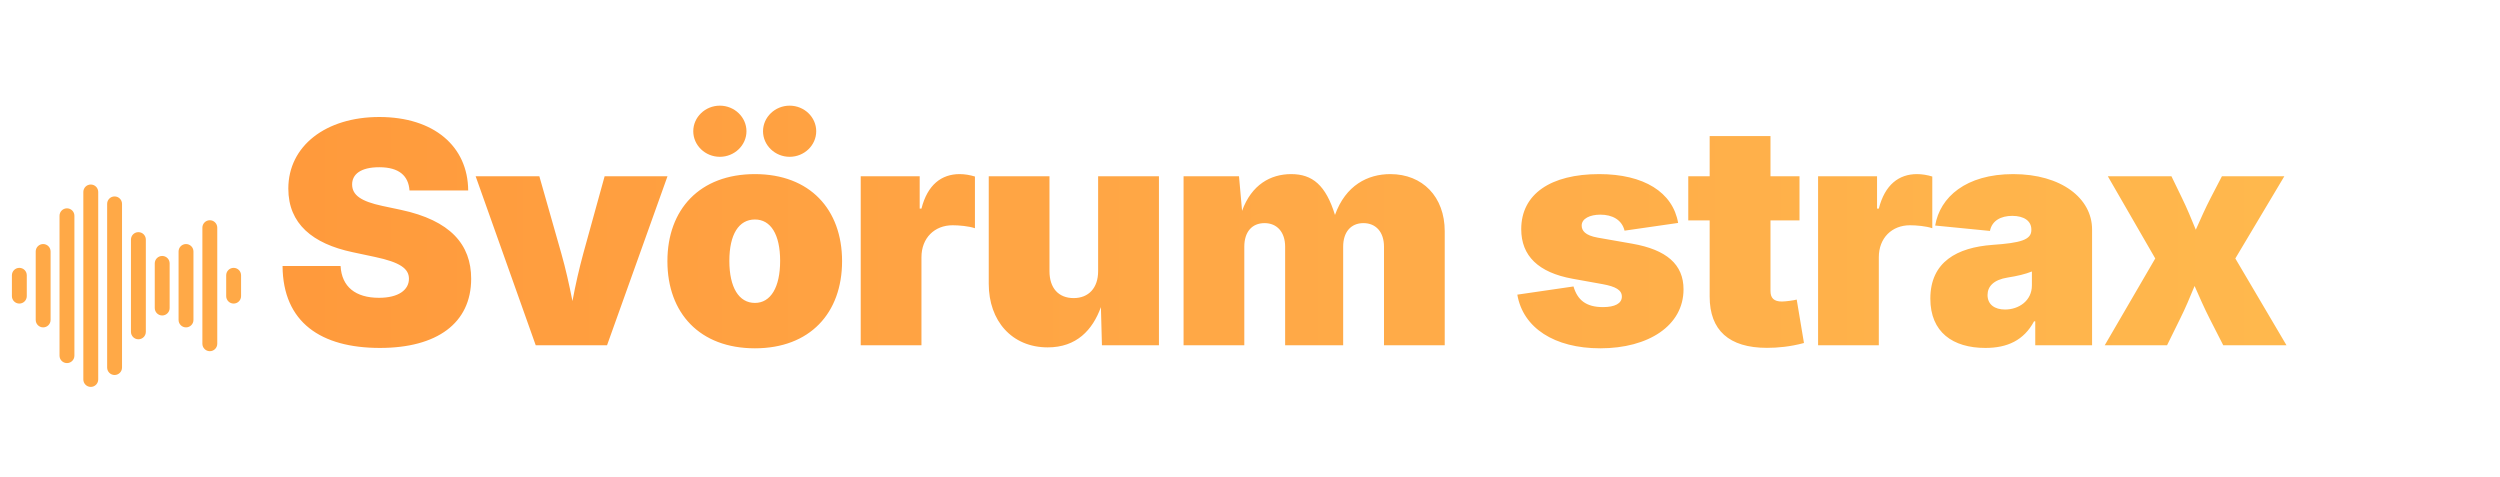
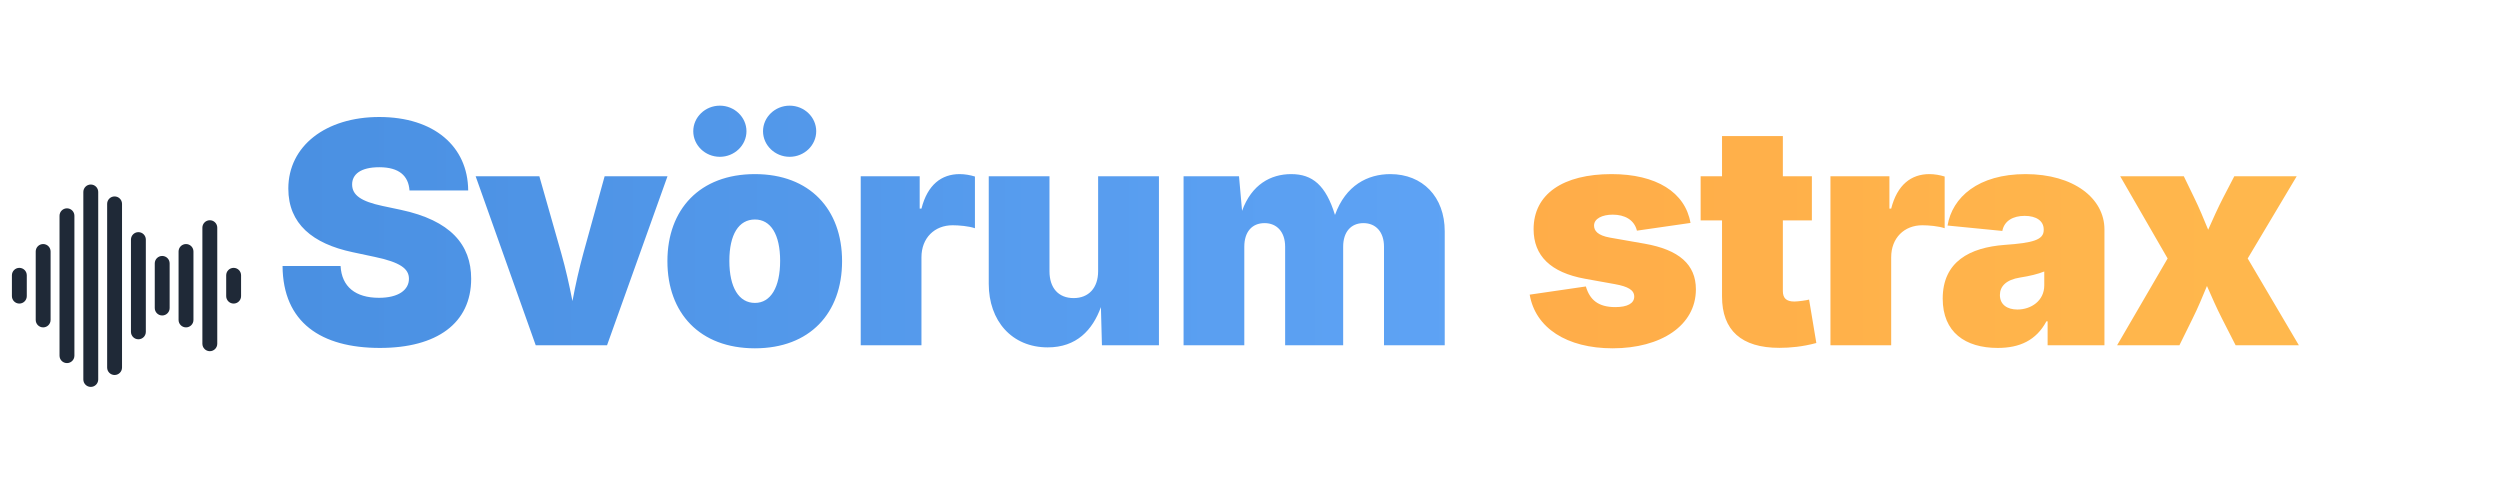
<svg xmlns="http://www.w3.org/2000/svg" width="420" height="80" viewBox="0 0 420 80">
  <defs>
+     <linearGradient id="blueGrad" x1="0%" y1="0%" x2="100%" y2="0%">
+       <stop offset="0%" style="stop-color:#4A90E2" />
+       <stop offset="50%" style="stop-color:#5BA0F2" />
+       <stop offset="100%" style="stop-color:#6BB0FF" />
+     </linearGradient>
    <linearGradient id="orangeGrad" x1="0%" y1="0%" x2="100%" y2="0%">
      <stop offset="0%" style="stop-color:#FF9A3C" />
      <stop offset="50%" style="stop-color:#FFA947" />
      <stop offset="100%" style="stop-color:#FFB84D" />
    </linearGradient>
  </defs>
  <g transform="translate(2, 25)">
-     <rect x="0" y="20" width="2.5" height="6" rx="1.25" fill="#FFA947" />
-     <rect x="4" y="16" width="2.5" height="14" rx="1.25" fill="#FFA947" />
-     <rect x="8" y="10" width="2.5" height="26" rx="1.25" fill="#FFA947" />
-     <rect x="12" y="6" width="2.5" height="34" rx="1.25" fill="#FFA947" />
-     <rect x="16" y="8" width="2.5" height="30" rx="1.25" fill="#FFA947" />
-     <rect x="20" y="14" width="2.5" height="18" rx="1.25" fill="#FFA947" />
-     <rect x="24" y="18" width="2.5" height="10" rx="1.25" fill="#FFA947" />
-     <rect x="28" y="16" width="2.5" height="14" rx="1.25" fill="#FFA947" />
-     <rect x="32" y="12" width="2.5" height="22" rx="1.25" fill="#FFA947" />
-     <rect x="36" y="20" width="2.5" height="6" rx="1.25" fill="#FFA947" />
+     <rect x="0" y="20" width="2.5" height="6" rx="1.25" fill="#1F2937" />
+     <rect x="4" y="16" width="2.5" height="14" rx="1.25" fill="#1F2937" />
+     <rect x="8" y="10" width="2.5" height="26" rx="1.25" fill="#1F2937" />
+     <rect x="12" y="6" width="2.5" height="34" rx="1.25" fill="#1F2937" />
+     <rect x="16" y="8" width="2.5" height="30" rx="1.25" fill="#1F2937" />
+     <rect x="20" y="14" width="2.5" height="18" rx="1.25" fill="#1F2937" />
+     <rect x="24" y="18" width="2.5" height="10" rx="1.25" fill="#1F2937" />
+     <rect x="28" y="16" width="2.5" height="14" rx="1.25" fill="#1F2937" />
+     <rect x="32" y="12" width="2.5" height="22" rx="1.25" fill="#1F2937" />
+     <rect x="36" y="20" width="2.5" height="6" rx="1.25" fill="#1F2937" />
  </g>
-   <text x="46" y="58" font-family="-apple-system, BlinkMacSystemFont, 'Inter', 'Segoe UI', Roboto, sans-serif" font-size="52" font-weight="900" letter-spacing="-0.02em" fill="url(#orangeGrad)">
-     Svörum strax
+   <text x="46" y="58" font-family="-apple-system, BlinkMacSystemFont, 'Inter', 'Segoe UI', Roboto, sans-serif" font-size="52" font-weight="900" letter-spacing="-0.02em">
+     <tspan fill="url(#blueGrad)">Svörum</tspan>
+     <tspan fill="url(#orangeGrad)"> strax</tspan>
  </text>
</svg>
